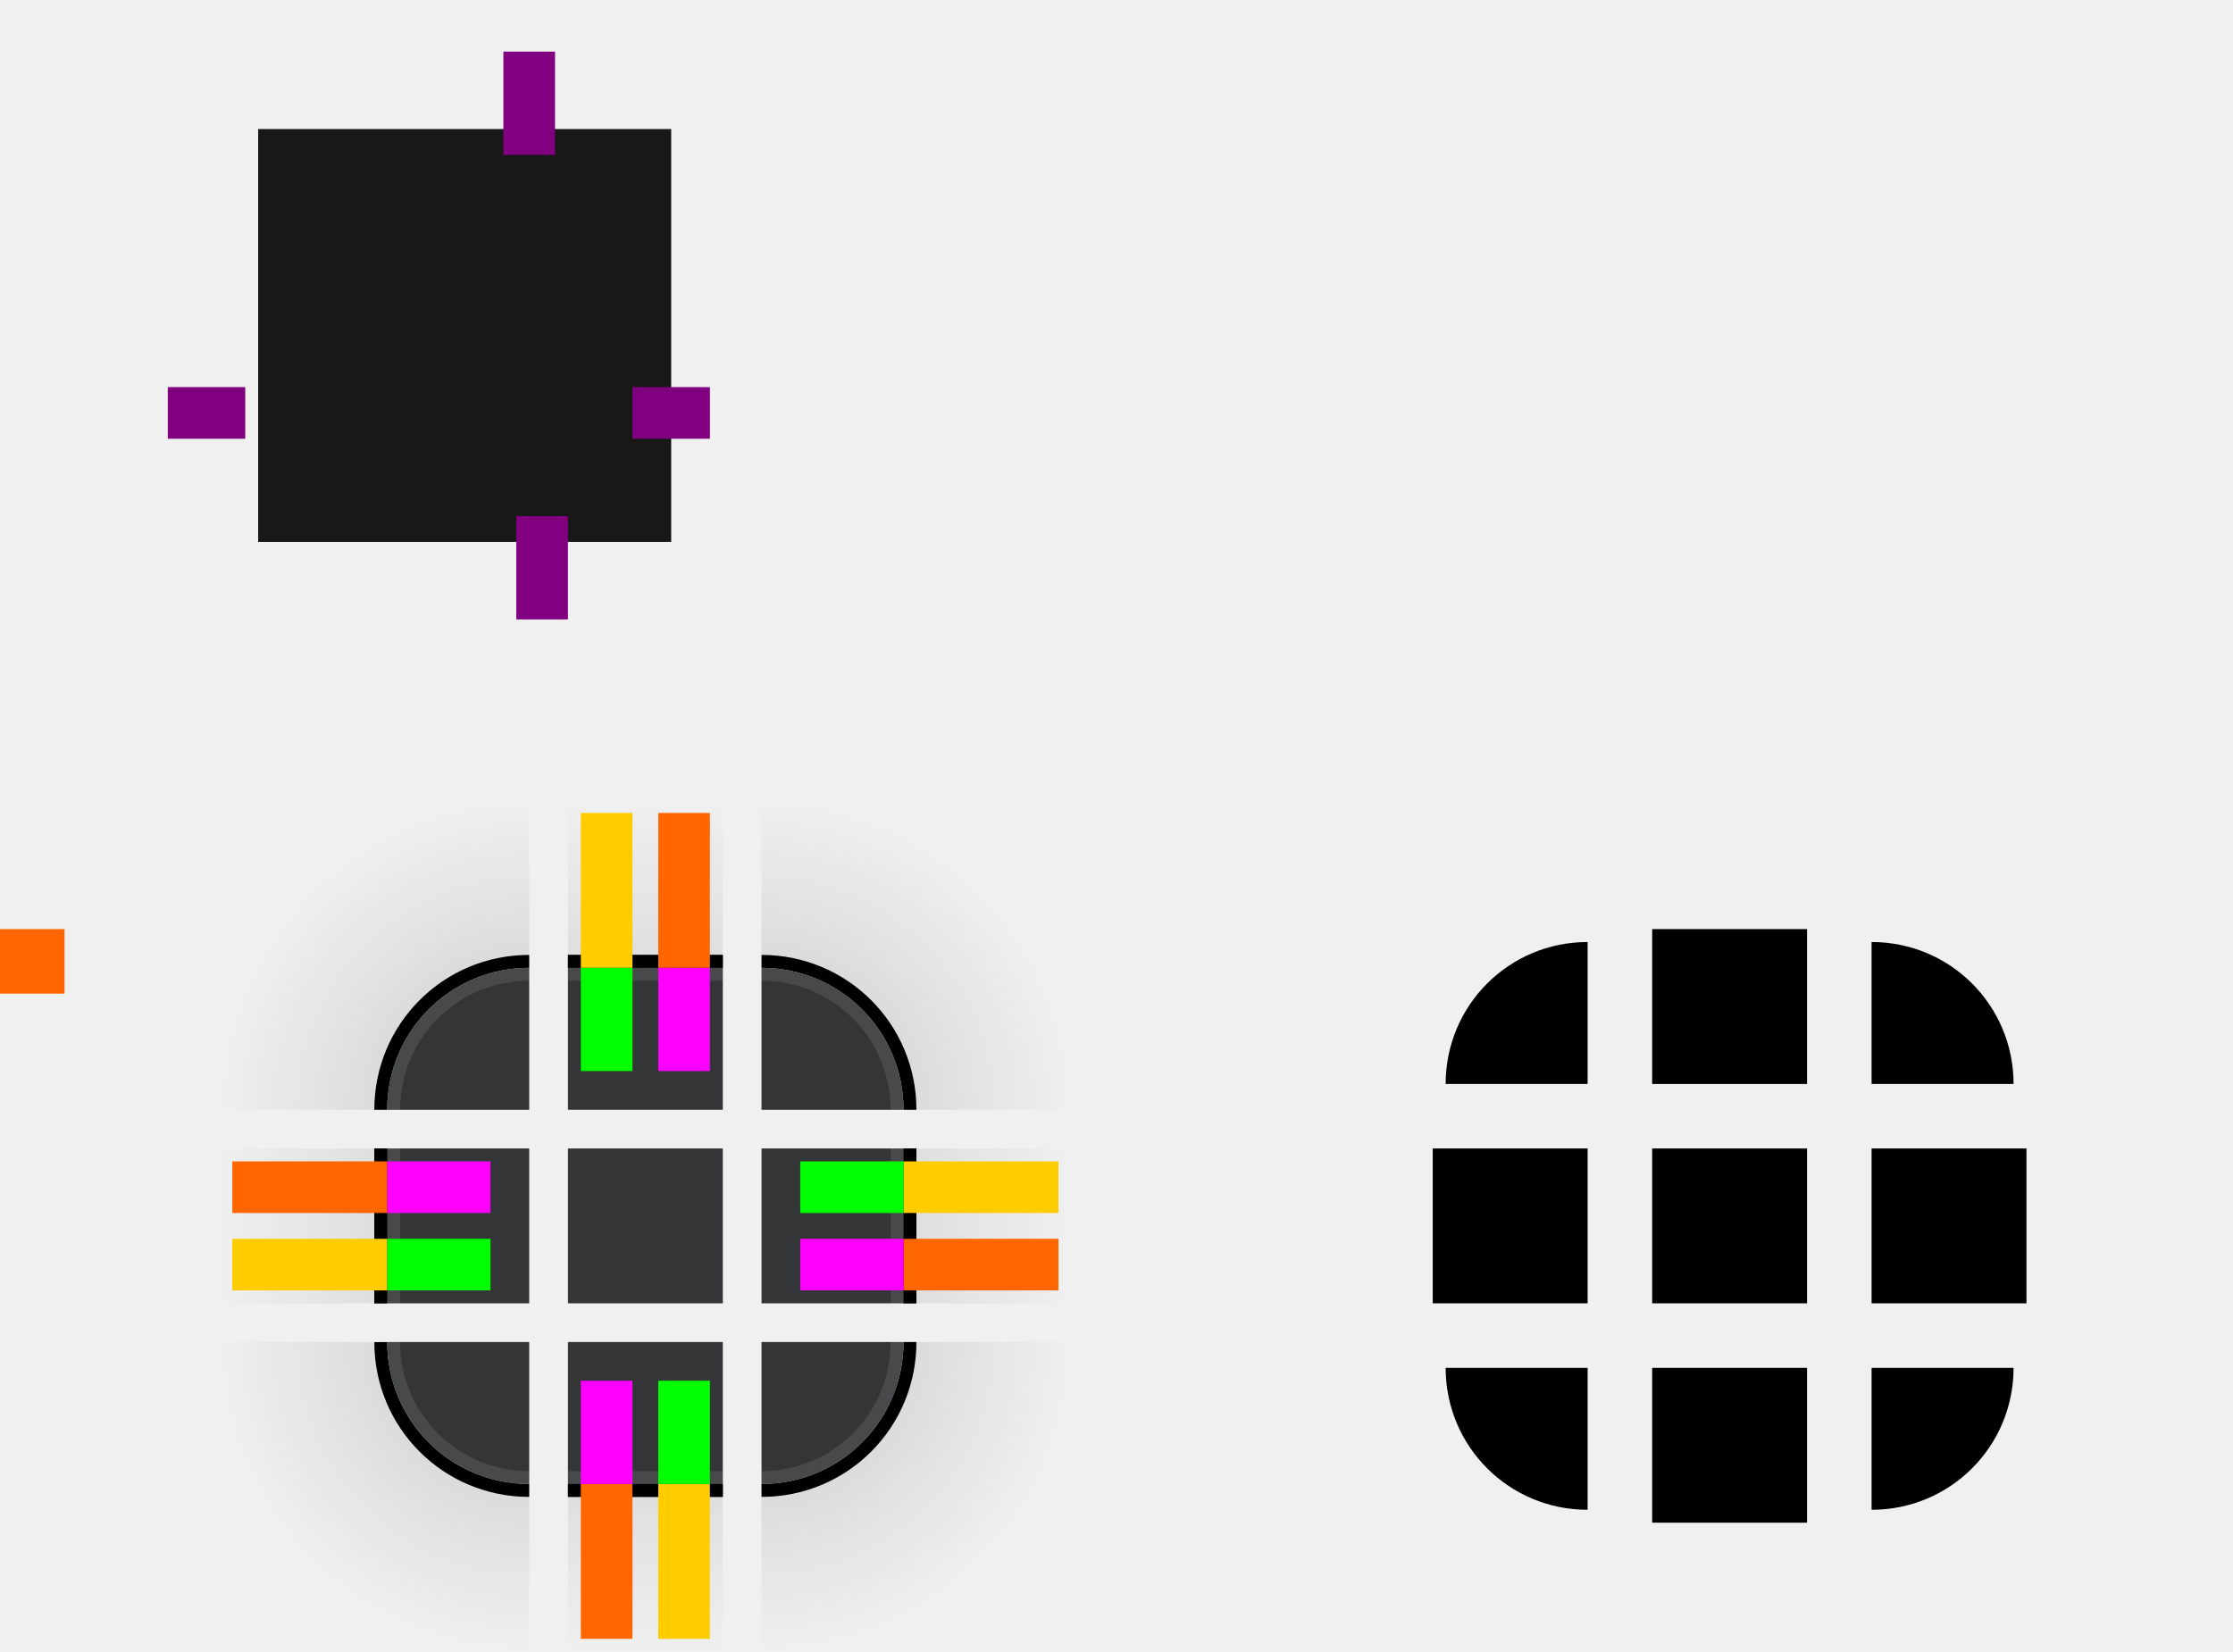
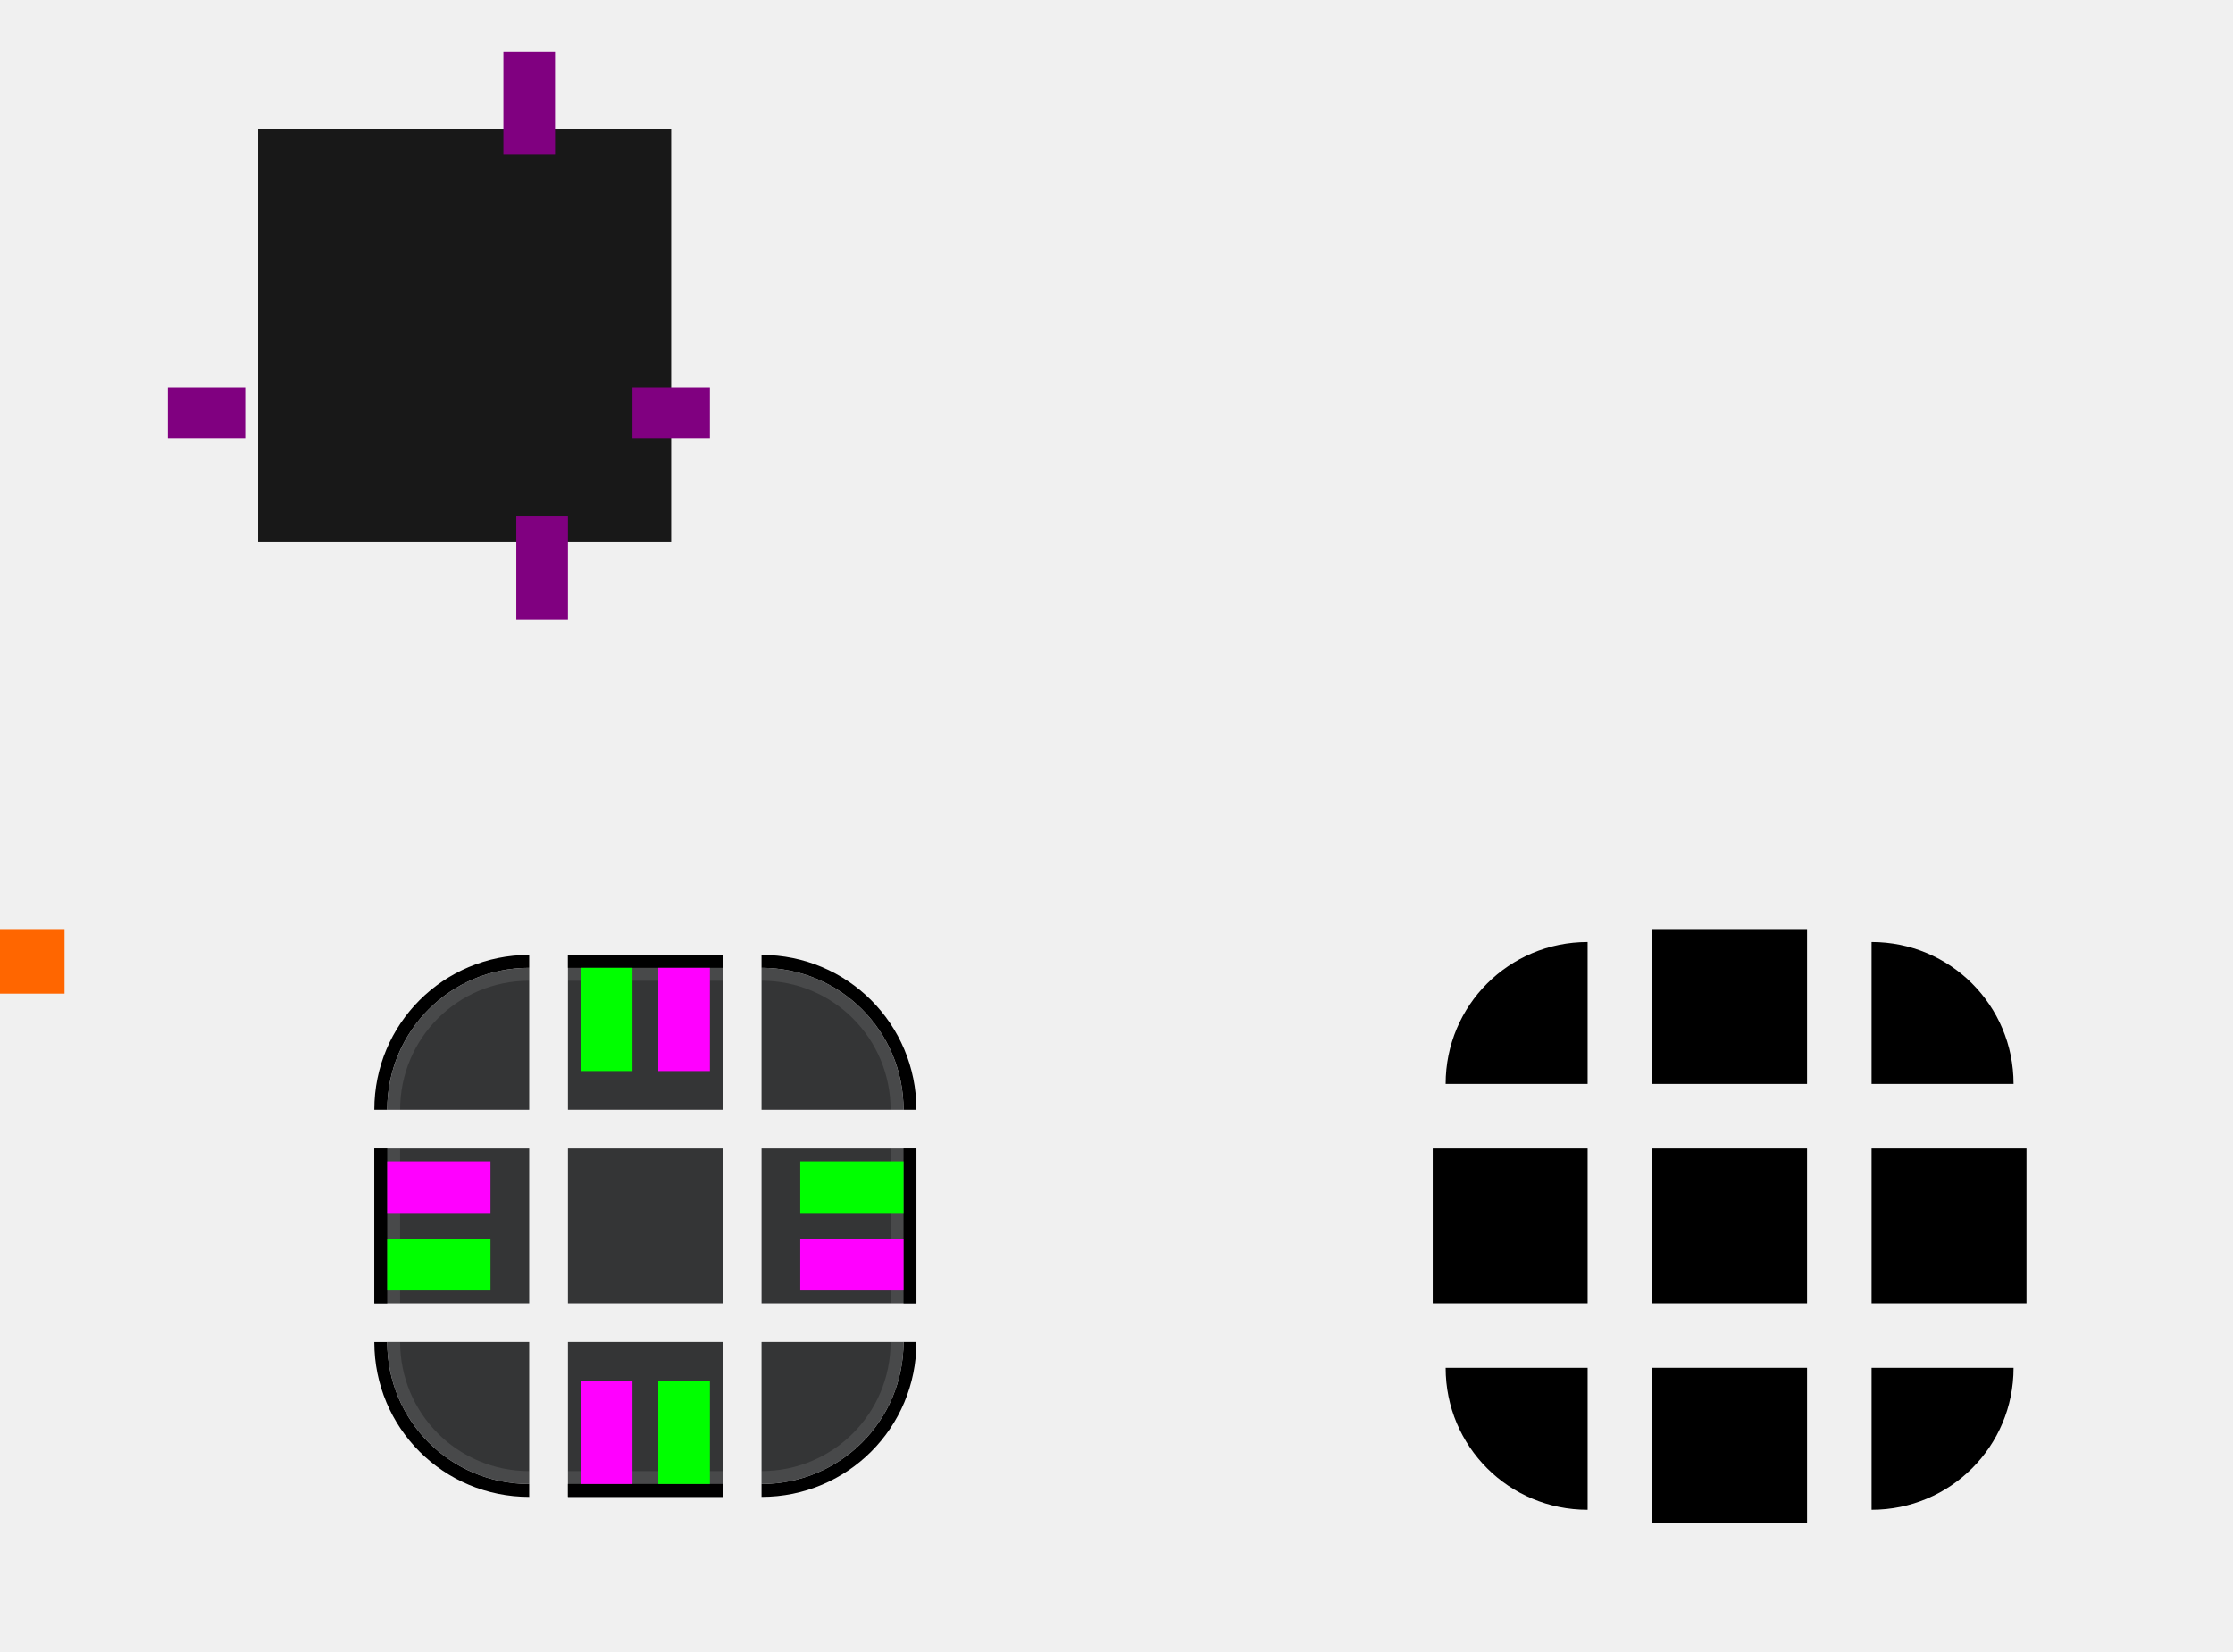
<svg xmlns="http://www.w3.org/2000/svg" xmlns:xlink="http://www.w3.org/1999/xlink" width="173" height="128" viewBox="0 0 173 128" id="svg2" version="1.1">
  <defs id="defs4">
    <style type="text/css" id="current-color-scheme">
      .ColorScheme-Text {
        color:#dfdfdf;
      }
      .ColorScheme-Background {
        color:#000000;
      }
      .ColorScheme-Highlight {
        color:#3daee9;
      }
      .ColorScheme-ViewText {
        color:#dfdfdf;
      }
      .ColorScheme-ViewBackground {
        color:#363636;
      }
      .ColorScheme-ViewHover {
        color:#93cee9;
      }
      .ColorScheme-ViewFocus{
        color:#3daee9;
      }
      .ColorScheme-ButtonText {
        color:#dfdfdf;
      }
      .ColorScheme-ButtonBackground {
        color:#363636;
      }
      .ColorScheme-ButtonHover {
        color:#93cee9;
      }
      .ColorScheme-ButtonFocus{
        color:#3daee9;
      }
      </style>
    <linearGradient gradientTransform="matrix(1.102054,0,0,1,95.72229,0)" y2="-35" x2="-904.362" y1="-35" x1="-920.695" gradientUnits="userSpaceOnUse" id="linearGradient4920" xlink:href="#linearGradient4270" />
    <linearGradient id="linearGradient4270">
      <stop style="stop-color:#000000;stop-opacity:0.667" offset="0" id="stop4272" />
      <stop style="stop-color:#000000;stop-opacity:0;" offset="1" id="stop4274" />
    </linearGradient>
    <radialGradient r="6" fy="12" fx="77" cy="12" cx="77" gradientTransform="matrix(1.6289431e-5,-4.66664,4.66665,1.6289464e-5,3.998937,381.3309)" gradientUnits="userSpaceOnUse" id="radialGradient994" xlink:href="#linearGradient4270" />
  </defs>
  <g id="layer1" transform="translate(0,-832.3622)">
    <rect style="opacity:0.9;fill:currentColor;fill-opacity:1;stroke:none" id="thick-center" width="32" height="32" x="20" y="842.362" class="ColorScheme-Background" />
    <rect style="opacity:1;fill:#ff6600;fill-opacity:1;stroke:none" id="hint-tile-center" width="5" height="5" x="0" y="904.362" />
    <rect transform="rotate(90)" style="fill:#800080;fill-opacity:1;stroke:none;stroke-width:1" id="thick-hint-right-margin" width="4" height="6" x="862.362" y="-55" />
    <rect transform="rotate(90)" y="-19" x="862.362" height="6" width="4" id="thick-hint-left-margin" style="fill:#800080;fill-opacity:1;stroke:none;stroke-width:1" />
    <rect y="836.362" x="39" height="8" width="4" id="thick-hint-top-margin" style="fill:#800080;fill-opacity:1;stroke:none;stroke-width:1.155" />
    <rect style="fill:#800080;fill-opacity:1;stroke:none;stroke-width:1.155" id="thick-hint-bottom-margin" width="4" height="8" x="40" y="872.362" />
    <use x="0" y="0" xlink:href="#top" id="bottom" transform="matrix(1,0,0,-1,1.5722092e-5,1854.723)" width="100%" height="100%" />
    <use height="100%" width="100%" transform="matrix(0,1,1,0,-877.3622,877.3622)" id="left" xlink:href="#top" y="0" x="0" />
-     <use x="0" y="0" xlink:href="#shadow-top" id="shadow-right" transform="rotate(90,49.99998,927.3622)" width="100%" height="100%" />
    <use x="0" y="0" xlink:href="#top" id="right" transform="rotate(90,50.00001,927.3622)" width="100%" height="100%" />
-     <use x="0" y="0" xlink:href="#shadow-top" id="shadow-left" transform="rotate(-90,50.00008,927.3622)" width="100%" height="100%" />
-     <use x="0" y="0" xlink:href="#shadow-top" id="shadow-bottom" transform="matrix(1,0,0,-1,4.2722092e-5,1854.724)" width="100%" height="100%" />
-     <g transform="matrix(0.9999975,0,0,0.9999975,44.99999,-31.99761)" id="shadow-topleft">
-       <path id="path4828" style="opacity:0.25;fill:url(#radialGradient994)" d="M 32 -6 L 32 22 L 47.167 22 C 47.167 14.891 52.889 9.169 59.998 9.169 L 59.998 11.5 L 60 11.5 L 60 -6 L 32 -6 z " transform="matrix(0.857145,0,0,0.857145,-55.4287,931.505)" />
-       <path id="path1373" style="opacity:0;fill:#000000" d="m 44,71 c -9.418,0 -17,7.582 -17,17 h 1 c 0,-8.864 7.136,-16 16,-16 z" transform="matrix(0.857145,0,0,0.857145,-41.7144,874.933)" />
-     </g>
    <g transform="matrix(0.375001,0,0,2,36.87497,-914.362)" id="top">
      <rect transform="matrix(0,-1,-1,0,0,0)" style="opacity:0.88;fill:#1b1c1e;stroke-width:0.866" id="rect4152" width="6" height="32" x="-916.362" y="-51" />
      <rect transform="matrix(0,-1,-1,0,0,0)" style="opacity:1;fill:#000000;stroke-width:0.25" id="rect2" width="0.5" height="32" x="-910.862" y="-51" />
      <rect transform="matrix(0,-1,-1,0,0,0)" style="opacity:0.1;fill:#ffffff;stroke-width:0.25" id="rect5" width="0.5" height="32" x="-911.362" y="-51" />
    </g>
    <g transform="matrix(0.7499983,0,0,0.7499983,19.24896,223.5921)" id="topleft">
      <path id="path56" d="m 29.001,910.362 c -8.865,0 -16,7.136 -16,16 h 1.331 c 0,-8.126 6.542,-14.666 14.669,-14.666 z" style="fill:#000000;stroke-width:1" />
      <path id="rect4159" d="m 29.001,911.696 c -8.125,0 -14.667,6.541 -14.667,14.667 h 14.667 z" style="opacity:0.88;fill:#1b1c1e;stroke-width:0.917" />
      <path id="path57" d="m 29.001,911.696 c -8.126,0 -14.667,6.541 -14.667,14.667 h 1.334 c 0,-7.387 5.946,-13.333 13.333,-13.333 z" style="opacity:0.1;fill:#ffffff;stroke-width:1" />
    </g>
    <rect style="opacity:0.88;fill:#1b1c1e" id="center" width="12" height="12" x="44" y="921.362" />
-     <g style="opacity:1" transform="matrix(0.375003,0,0,1.55556,36.87491,-507.0941)" id="shadow-top">
-       <rect y="-51" x="-916.362" height="32" width="6" id="rect4820" style="opacity:1;fill:none;fill-opacity:1;stroke:none" transform="matrix(0,-1,-1,0,0,0)" />
-       <rect y="-51" x="-908.648" height="32" width="7.714" id="rect4822" style="opacity:0.25;fill:url(#linearGradient4920)" transform="matrix(0,-1,-1,0,0,0)" />
-       <rect y="-51" x="-906.076" height="32" width="0.643" id="rect1453" style="opacity:0;fill:#000000" transform="matrix(0,-1,-1,0,0,0)" />
-     </g>
-     <rect style="fill:#ff6600;fill-opacity:1;stroke:none;stroke-width:1.414" id="shadow-hint-top-margin" width="4" height="12" x="51" y="895.362" />
-     <rect y="947.362" x="45" height="12" width="4" id="shadow-hint-bottom-margin" style="fill:#ff6600;fill-opacity:1;stroke:none;stroke-width:1.414" />
-     <rect y="-82" x="928.362" height="12" width="4" id="shadow-hint-right-margin" style="fill:#ff6600;fill-opacity:1;stroke:none;stroke-width:1.414" transform="rotate(90)" />
-     <rect style="fill:#ff6600;fill-opacity:1;stroke:none;stroke-width:1.414" id="shadow-hint-left-margin" width="4" height="12" x="922.362" y="-30" transform="rotate(90)" />
-     <rect y="978.362" x="44" height="12" width="12" id="shadow-center" style="fill:none" />
    <use x="0" y="0" xlink:href="#topleft" id="topright" transform="matrix(-1,0,0,1,99.99894,-6.4758783e-6)" width="100%" height="100%" />
    <use x="0" y="0" xlink:href="#topleft" id="bottomleft" transform="matrix(1,0,0,-1,-3.4464062e-5,1854.725)" width="100%" height="100%" />
    <use x="0" y="0" xlink:href="#topleft" id="bottomright" transform="rotate(180,49.9995,927.3622)" width="100%" height="100%" />
-     <use x="0" y="0" xlink:href="#shadow-topleft" id="shadow-topright" transform="matrix(-1,0,0,1,99.99805,-0.00193026)" width="100%" height="100%" />
-     <use x="0" y="0" xlink:href="#shadow-topleft" id="shadow-bottomleft" transform="matrix(1,0,0,-1,0,1854.724)" width="100%" height="100%" />
-     <use x="0" y="0" xlink:href="#shadow-topleft" id="shadow-bottomright" transform="rotate(180,49.99902,927.3632)" width="100%" height="100%" />
-     <rect style="fill:#ffcc00;fill-opacity:1;stroke:none;stroke-width:1.414" id="shadow-hint-top-inset" width="4" height="12" x="45" y="895.362" />
-     <rect y="947.362" x="51" height="12" width="4" id="shadow-hint-bottom-inset" style="fill:#ffcc00;fill-opacity:1;stroke:none;stroke-width:1.414" />
-     <rect y="-82" x="922.362" height="12" width="4" id="shadow-hint-right-inset" style="fill:#ffcc00;fill-opacity:1;stroke:none;stroke-width:1.414" transform="rotate(90)" />
-     <rect style="fill:#ffcc00;fill-opacity:1;stroke:none;stroke-width:1.414" id="shadow-hint-left-inset" width="4" height="12" x="928.362" y="-30" transform="rotate(90)" />
    <rect y="907.362" x="45" height="8" width="4" id="hint-top-inset" style="fill:#00ff00;fill-opacity:1;stroke:none;stroke-width:1.155" />
    <rect style="fill:#00ff00;fill-opacity:1;stroke:none;stroke-width:0.183" id="hint-bottom-inset" width="4" height="8" x="51" y="939.362" />
    <rect transform="rotate(90)" style="fill:#00ff00;fill-opacity:1;stroke:none;stroke-width:0.183" id="hint-right-inset" width="4" height="8" x="922.362" y="-70" />
    <rect transform="rotate(90)" y="-38" x="928.362" height="8" width="4" id="hint-left-inset" style="fill:#00ff00;fill-opacity:1;stroke:none;stroke-width:0.183" />
    <rect y="907.362" x="51" height="8" width="4" id="hint-top-margin" style="fill:#ff00ff;fill-opacity:1;stroke:none;stroke-width:1.155" />
    <rect style="fill:#ff00ff;fill-opacity:1;stroke:none;stroke-width:1" id="hint-bottom-margin" width="4" height="8" x="45" y="939.362" />
    <rect transform="rotate(90)" style="fill:#ff00ff;fill-opacity:1;stroke:none;stroke-width:1" id="hint-right-margin" width="4" height="8" x="928.362" y="-70" />
    <rect transform="rotate(90)" y="-38" x="922.362" height="8" width="4" id="hint-left-margin" style="fill:#ff00ff;fill-opacity:1;stroke:none;stroke-width:1" />
    <rect id="mask-top" height="12" width="12" x="128" y="904.362" style="stroke-width:0.866" />
    <rect id="mask-center" height="12" width="12" x="128" y="921.362" />
    <rect id="mask-bottom" height="12" transform="scale(1,-1)" width="12" x="128" y="-950.362" style="stroke-width:0.866" />
    <rect id="mask-left" height="12" width="12" x="111" y="921.362" style="stroke-width:0.866" />
    <rect id="mask-right" height="12" width="12" x="145" y="921.362" style="stroke-width:0.866" />
    <g id="mask-topleft" transform="matrix(0.75,0,0,0.75,41.25,226.0906)">
      <path id="path11" d="m 109,905.696 c -8.125,0 -14.667,6.541 -14.667,14.667 H 109 Z" style="stroke-width:0.917" />
      <rect id="rect12" width="16" height="16" x="93" y="904.362" style="fill:none" />
    </g>
    <g transform="matrix(0.375001,0,0,-1.5,34.875,2171.9)" id="north-bottom">
      <rect transform="matrix(0,-1,-1,0,0,0)" style="opacity:0.88;fill:#1b1c1e" id="rect7" width="8" height="32" x="-918.362" y="-51" />
      <rect transform="matrix(0,-1,-1,0,0,0)" style="opacity:0;fill:#ffffff;stroke-width:0.25" id="rect8" width="0.5" height="32" x="-910.862" y="-51" />
    </g>
    <g transform="matrix(0,0.375001,1.5,0,-1337.542,773.237)" id="north-left">
      <rect transform="matrix(0,-1,-1,0,0,0)" style="opacity:0.88;fill:#1b1c1e" id="rect9" width="8" height="32" x="-918.362" y="-51" />
      <rect transform="matrix(0,-1,-1,0,0,0)" style="opacity:0;fill:#ffffff;stroke-width:0.25" id="rect10" width="0.5" height="32" x="-910.862" y="-51" />
    </g>
    <g transform="matrix(0,0.375001,-1.5,0,1433.542,773.237)" id="north-right">
      <rect transform="matrix(0,-1,-1,0,0,0)" style="opacity:0.88;fill:#1b1c1e" id="rect11" width="8" height="32" x="-918.362" y="-51" />
      <rect transform="matrix(0,-1,-1,0,0,0)" style="opacity:0;fill:#ffffff;stroke-width:0.25" id="rect16" width="0.5" height="32" x="-910.862" y="-51" />
    </g>
    <g transform="matrix(0.375001,0,0,1.5,34.875,-599.1789)" id="north-top">
      <rect transform="matrix(0,-1,-1,0,0,0)" style="opacity:0.88;fill:#1b1c1e" id="rect3" width="8" height="32" x="-918.362" y="-51" />
      <rect transform="matrix(0,-1,-1,0,0,0)" style="opacity:0;fill:#ffffff;stroke-width:0.25" id="rect4" width="0.5" height="32" x="-910.862" y="-51" />
    </g>
    <g transform="matrix(0.7499983,0,0,0.7499983,18.25001,83.59211)" id="north-topleft">
      <path id="path4" d="m 29,910.362 c -8.864,0 -16,7.136 -16,16 h 16 z" style="opacity:0.88;fill:#1b1c1e" />
      <path id="path5" style="opacity:0;fill:#ffffff" d="m 29,910.362 c -8.864,0 -16,7.136 -16,16 h 1 c 0,-8.31 6.69,-15 15,-15 z" />
    </g>
    <rect style="opacity:0.88;fill:#1b1c1e" id="north-center" width="12" height="12" x="42" y="780.362" />
    <g transform="matrix(-0.7499983,0,0,0.7499983,77.74995,83.59217)" id="north-topright">
      <path id="path18" d="m 29,910.362 c -8.864,0 -16,7.136 -16,16 h 16 z" style="opacity:0.88;fill:#1b1c1e" />
      <path id="path19" style="opacity:0;fill:#ffffff" d="m 29,910.362 c -8.864,0 -16,7.136 -16,16 h 1 c 0,-8.31 6.69,-15 15,-15 z" />
    </g>
    <g transform="matrix(0.7499983,0,0,-0.7499983,18.25003,1489.127)" id="north-bottomleft">
      <path id="path8" d="m 29,910.362 c -8.864,0 -16,7.136 -16,16 h 16 z" style="opacity:0.88;fill:#1b1c1e" />
      <path id="path9" style="opacity:0;fill:#ffffff" d="m 29,910.362 c -8.864,0 -16,7.136 -16,16 h 1 c 0,-8.31 6.69,-15 15,-15 z" />
    </g>
    <g transform="matrix(-0.7499983,0,0,-0.7499983,77.74995,1489.128)" id="north-bottomright">
      <path id="path16" d="m 29,910.362 c -8.864,0 -16,7.136 -16,16 h 16 z" style="opacity:0.88;fill:#1b1c1e" />
      <path id="path17" style="opacity:0;fill:#ffffff" d="m 29,910.362 c -8.864,0 -16,7.136 -16,16 h 1 c 0,-8.31 6.69,-15 15,-15 z" />
    </g>
    <use x="0" y="0" xlink:href="#mask-topleft" id="mask-topright" transform="rotate(90,134,927.3622)" />
    <use x="0" y="0" xlink:href="#mask-topleft" id="mask-bottomright" transform="rotate(180,134,927.3622)" />
    <use x="0" y="0" xlink:href="#mask-topleft" id="mask-bottomleft" transform="rotate(-90,134,927.3622)" />
    <g transform="matrix(0.375001 0 0 -2 36.875 2853.09)" id="south-bottom">
      <rect transform="matrix(0 -1 -1 0 0 0)" style="opacity:0.88;fill:#1b1c1e" id="rect54" width="8" height="32" x="-918.362" y="-51" />
      <rect transform="matrix(0 -1 -1 0 0 0)" style="opacity:1;fill:#000000;stroke-width:0.25" id="rect55" width="0.5" height="32" x="-910.862" y="-51" />
      <rect transform="matrix(0 -1 -1 0 0 0)" style="opacity:0.1;fill:#ffffff;stroke-width:0.25" id="rect56" width="0.5" height="32" x="-911.362" y="-51" />
    </g>
    <g transform="matrix(0 0.375001 2 0 -1792.72 997.237)" id="south-left">
      <rect transform="matrix(0 -1 -1 0 0 0)" style="opacity:0.88;fill:#1b1c1e" id="rect51" width="8" height="32" x="-918.362" y="-51" />
      <rect transform="matrix(0 -1 -1 0 0 0)" style="opacity:1;fill:#000000;stroke-width:0.25" id="rect52" width="0.5" height="32" x="-910.862" y="-51" />
      <rect transform="matrix(0 -1 -1 0 0 0)" style="opacity:0.1;fill:#ffffff;stroke-width:0.25" id="rect53" width="0.5" height="32" x="-911.362" y="-51" />
    </g>
    <g transform="matrix(0 0.375001 -2 0 1892.72 997.237)" id="south-right">
      <rect transform="matrix(0 -1 -1 0 0 0)" style="opacity:0.88;fill:#1b1c1e" id="rect48" width="8" height="32" x="-918.362" y="-51" />
      <rect transform="matrix(0 -1 -1 0 0 0)" style="opacity:1;fill:#000000;stroke-width:0.25" id="rect49" width="0.5" height="32" x="-910.862" y="-51" />
      <rect transform="matrix(0 -1 -1 0 0 0)" style="opacity:0.1;fill:#ffffff;stroke-width:0.25" id="rect50" width="0.5" height="32" x="-911.362" y="-51" />
    </g>
    <g transform="matrix(0.375001 0 0 2 36.875 -832.361)" id="south-top">
      <rect transform="matrix(0 -1 -1 0 0 0)" style="opacity:0.88;fill:#1b1c1e" id="rect6" width="8" height="32" x="-918.362" y="-51" />
      <rect transform="matrix(0 -1 -1 0 0 0)" style="opacity:1;fill:#000000;stroke-width:0.25" id="rect13" width="0.5" height="32" x="-910.862" y="-51" />
      <rect transform="matrix(0 -1 -1 0 0 0)" style="opacity:0.1;fill:#ffffff;stroke-width:0.25" id="rect14" width="0.5" height="32" x="-911.362" y="-51" />
    </g>
    <g transform="translate(15, 78.0001)" id="south-topleft">
      <path id="path14" d="m 29,911.362 c -8.31,0 -15,6.69 -15,15 h 15 z" style="opacity:0.88;fill:#1b1c1e;stroke-width:0.938" />
      <path id="path15" style="opacity:1;fill:#000000" d="m 29,910.362 c -8.864,0 -16,7.136 -16,16 h 1 c 0,-8.31 6.69,-15 15,-15 z" />
      <path id="path20" style="opacity:0.1;fill:#ffffff;stroke-width:0.938" d="m 29,911.362 c -8.31,0 -15,6.69 -15,15 h 1 c 0,-7.756 6.244,-14 14,-14 z" />
    </g>
    <rect style="opacity:0.88;fill:#1b1c1e" id="south-center" width="12" height="12" x="44" y="1004.362" />
    <g transform="matrix(-1 0 0 1 85.0001 78.0001)" id="south-topright">
      <path id="path46" d="m 29,911.362 c -8.31,0 -15,6.69 -15,15 h 15 z" style="opacity:0.88;fill:#1b1c1e;stroke-width:0.938" />
      <path id="path47" style="opacity:1;fill:#000000" d="m 29,910.362 c -8.864,0 -16,7.136 -16,16 h 1 c 0,-8.31 6.69,-15 15,-15 z" />
      <path id="path48" style="opacity:0.1;fill:#ffffff;stroke-width:0.938" d="m 29,911.362 c -8.31,0 -15,6.69 -15,15 h 1 c 0,-7.756 6.244,-14 14,-14 z" />
    </g>
    <g transform="matrix(1 0 0 -1 15 1942.72)" id="south-bottomleft">
      <path id="path43" d="m 29,911.362 c -8.31,0 -15,6.69 -15,15 h 15 z" style="opacity:0.88;fill:#1b1c1e;stroke-width:0.938" />
      <path id="path44" style="opacity:1;fill:#000000" d="m 29,910.362 c -8.864,0 -16,7.136 -16,16 h 1 c 0,-8.31 6.69,-15 15,-15 z" />
      <path id="path45" style="opacity:0.1;fill:#ffffff;stroke-width:0.938" d="m 29,911.362 c -8.31,0 -15,6.69 -15,15 h 1 c 0,-7.756 6.244,-14 14,-14 z" />
    </g>
    <g transform="matrix(-1 1.22465e-16 -1.22465e-16 -1 85.0001 1942.72)" id="south-bottomright">
      <path id="path40" d="m 29,911.362 c -8.31,0 -15,6.69 -15,15 h 15 z" style="opacity:0.88;fill:#1b1c1e;stroke-width:0.938" />
      <path id="path41" style="opacity:1;fill:#000000" d="m 29,910.362 c -8.864,0 -16,7.136 -16,16 h 1 c 0,-8.31 6.69,-15 15,-15 z" />
      <path id="path42" style="opacity:0.1;fill:#ffffff;stroke-width:0.938" d="m 29,911.362 c -8.31,0 -15,6.69 -15,15 h 1 c 0,-7.756 6.244,-14 14,-14 z" />
    </g>
    <rect y="988.362" x="42" height="8" width="4" id="south-hint-top-insert" style="fill:#00ff00;fill-opacity:1;stroke:none;stroke-width:1.155" />
    <rect style="fill:#00ff00;fill-opacity:1;stroke:none;stroke-width:0.183" id="south-hint-bottom-insert" width="4" height="8" x="54" y="1024.362" />
    <rect transform="rotate(90)" style="fill:#00ff00;fill-opacity:1;stroke:none;stroke-width:0.183" id="south-hint-right-insert" width="4" height="8" x="1002.362" y="-72" />
    <rect transform="rotate(90)" y="-36" x="1014.362" height="8" width="4" id="south-hint-left-insert" style="fill:#00ff00;fill-opacity:1;stroke:none;stroke-width:0.183" />
    <rect y="988.362" x="48" height="8" width="4" id="south-hint-hint-top-margin" style="fill:#ff00ff;fill-opacity:1;stroke:none;stroke-width:1.155" />
    <rect style="fill:#ff00ff;fill-opacity:1;stroke:none;stroke-width:1" id="south-hint-hint-bottom-margin" width="4" height="8" x="48" y="1024.362" />
    <rect transform="rotate(90)" style="fill:#ff00ff;fill-opacity:1;stroke:none;stroke-width:1" id="south-hint-hint-right-margin" width="4" height="8" x="1008.362" y="-72" />
    <rect transform="rotate(90)" y="-36" x="1008.362" height="8" width="4" id="south-hint-hint-left-margin" style="fill:#ff00ff;fill-opacity:1;stroke:none;stroke-width:1" />
    <rect id="south-mask-top" height="16" width="12" x="128" y="985.362" />
    <rect id="south-mask-center" height="12" width="12" x="128" y="1002.362" />
    <rect id="south-mask-bottom" height="16" transform="scale(1, -1)" width="12" x="128" y="-1031.362" />
    <rect id="south-mask-left" height="12" width="16" x="111" y="1002.362" />
    <rect id="south-mask-right" height="12" width="16" x="141" y="1002.362" />
    <g id="south-mask-topleft" transform="translate(18, 81.0001)">
      <path id="path34" d="m 109,905.362 c -8.31,0 -15,6.69 -15,15 H 109 Z" style="stroke-width:0.938" />
      <rect id="rect35" width="16" height="16" x="93" y="904.362" style="fill:none" />
    </g>
    <g id="south-mask-topright" transform="matrix(6.12323e-17 1 -1 6.12323e-17 1061.36 892.362)">
      <path id="path39" d="m 109,905.362 c -8.31,0 -15,6.69 -15,15 H 109 Z" style="stroke-width:0.938" />
      <rect id="rect39" width="16" height="16" x="93" y="904.362" style="fill:none" />
    </g>
    <g id="south-mask-bottomright" transform="matrix(-1 1.22465e-16 -1.22465e-16 -1 250 1935.72)">
      <path id="path38" d="m 109,905.362 c -8.31,0 -15,6.69 -15,15 H 109 Z" style="stroke-width:0.938" />
      <rect id="rect38" width="16" height="16" x="93" y="904.362" style="fill:none" />
    </g>
    <g id="south-mask-bottomleft" transform="matrix(6.12323e-17 -1 1 6.12323e-17 -793.362 1124.36)">
      <path id="path37" d="m 109,905.362 c -8.31,0 -15,6.69 -15,15 H 109 Z" style="stroke-width:0.938" />
      <rect id="rect37" width="16" height="16" x="93" y="904.362" style="fill:none" />
    </g>
  </g>
</svg>
